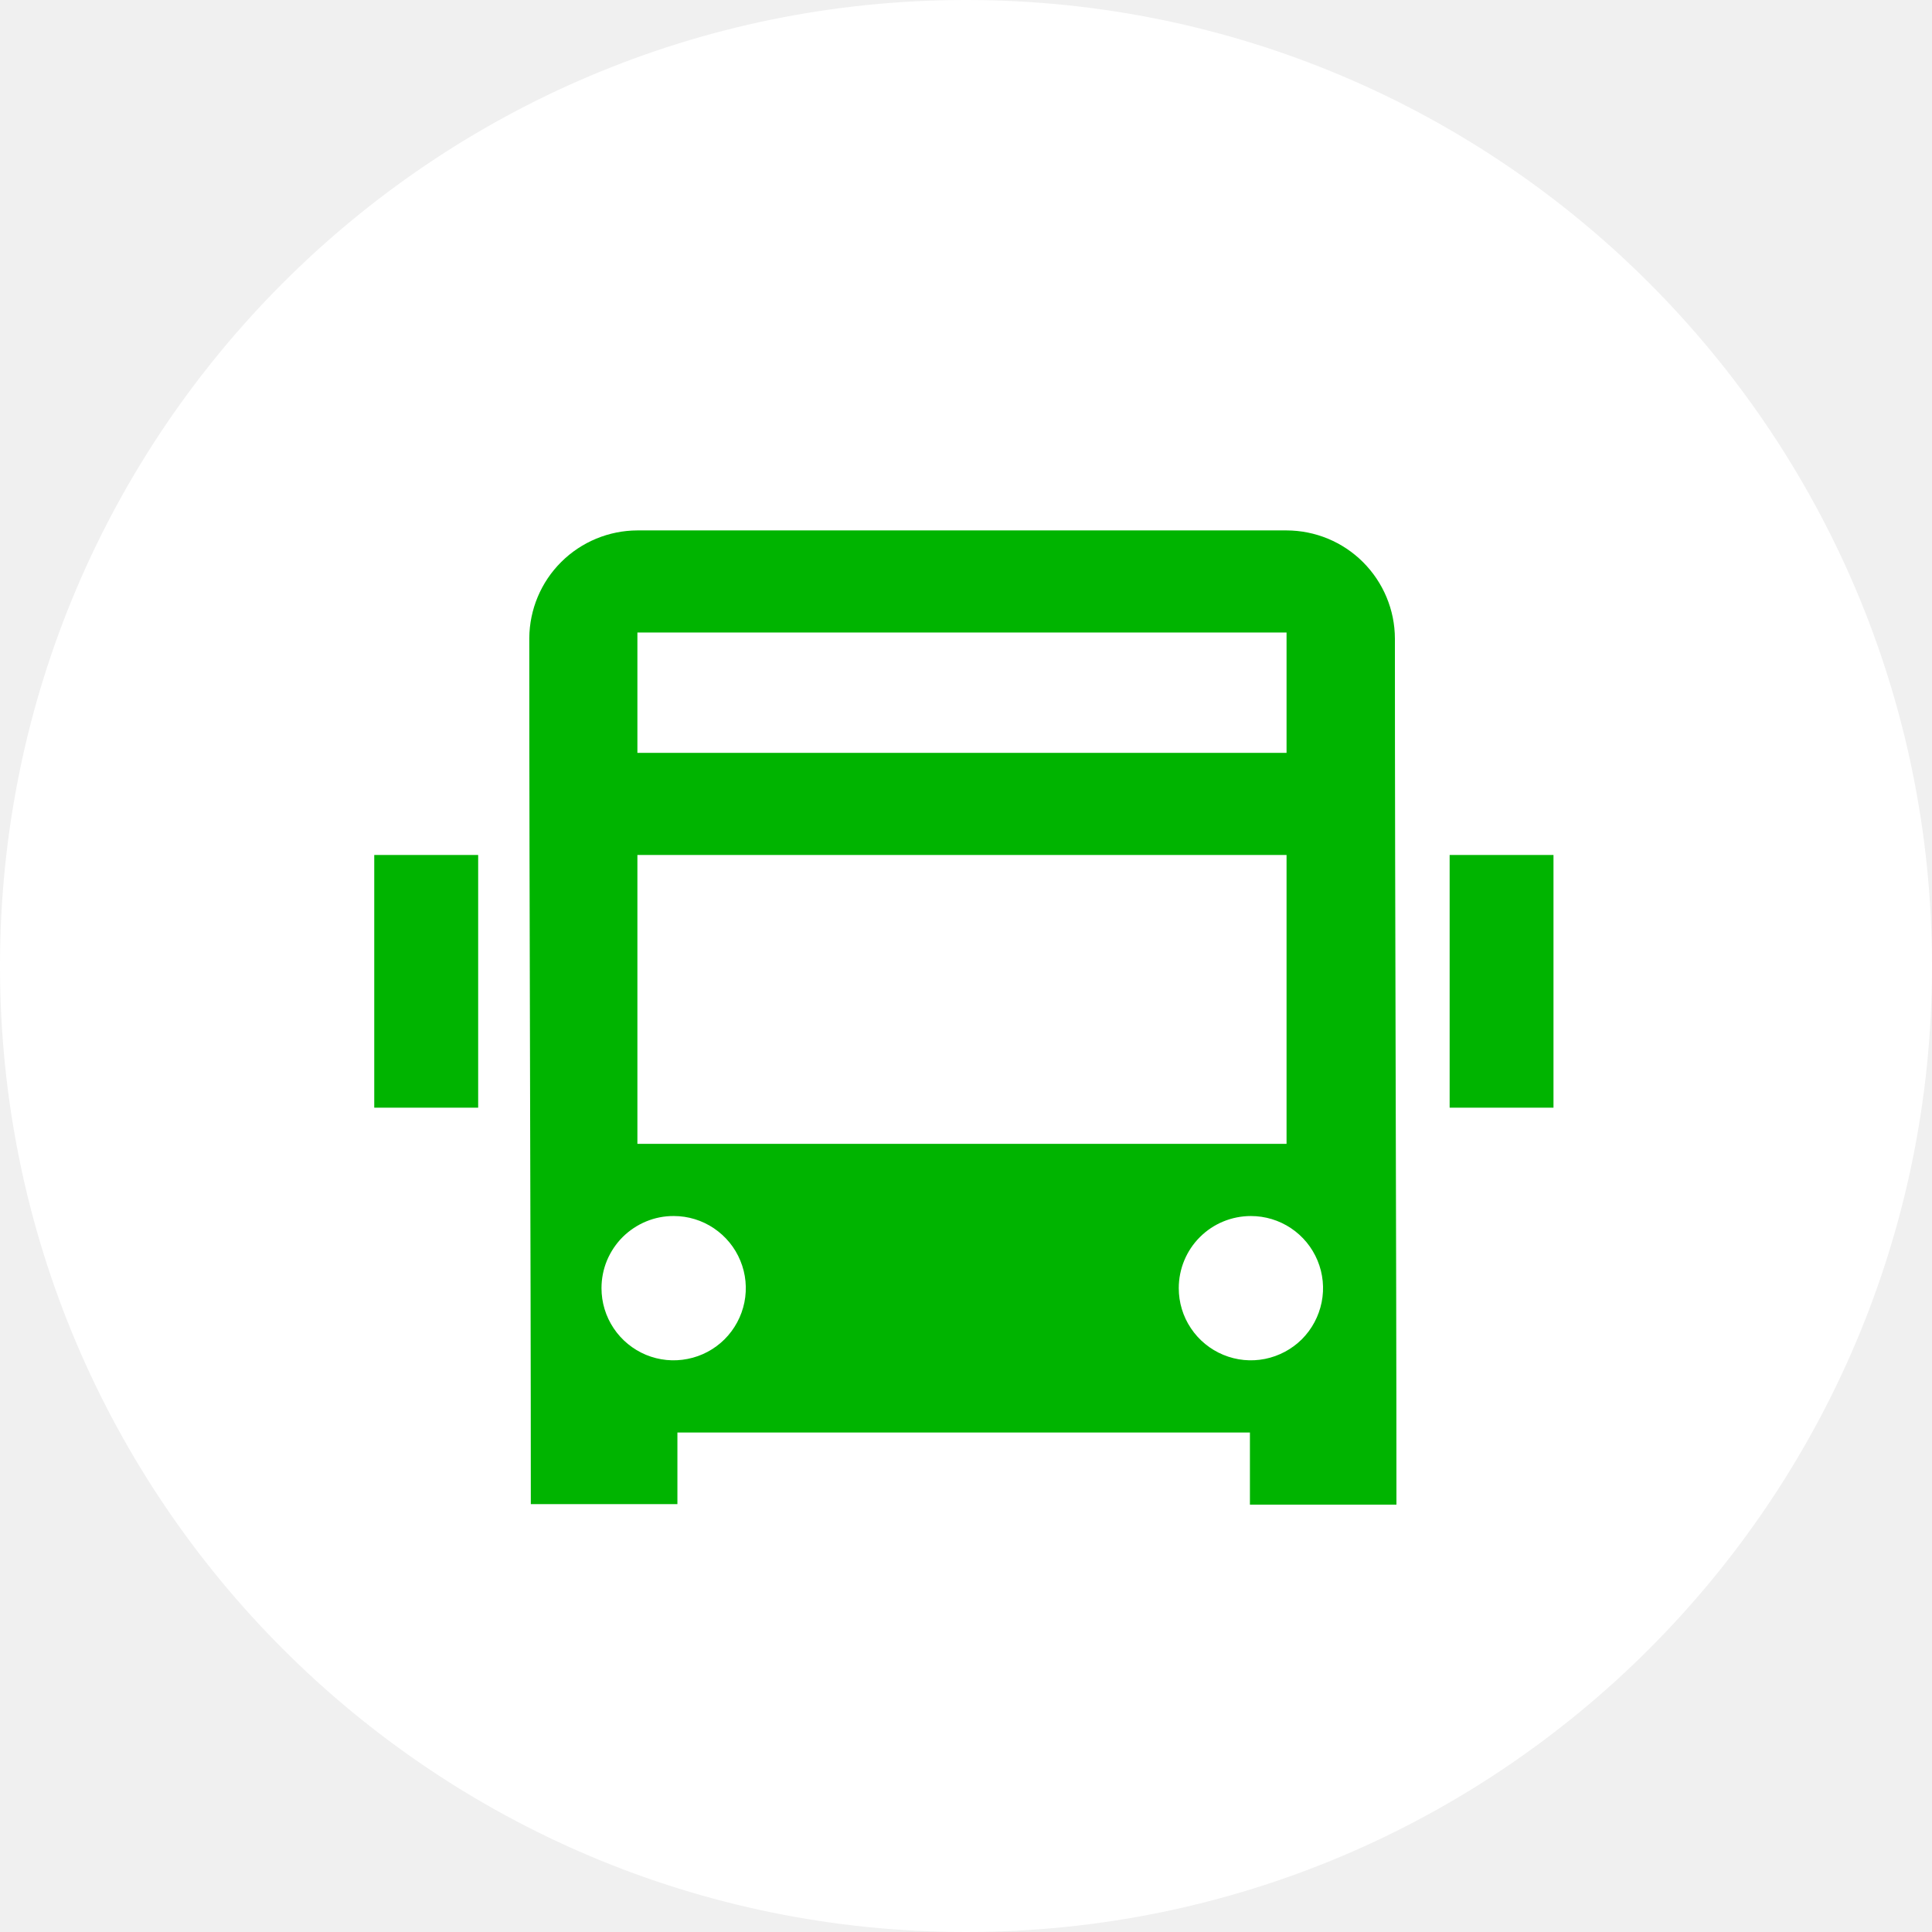
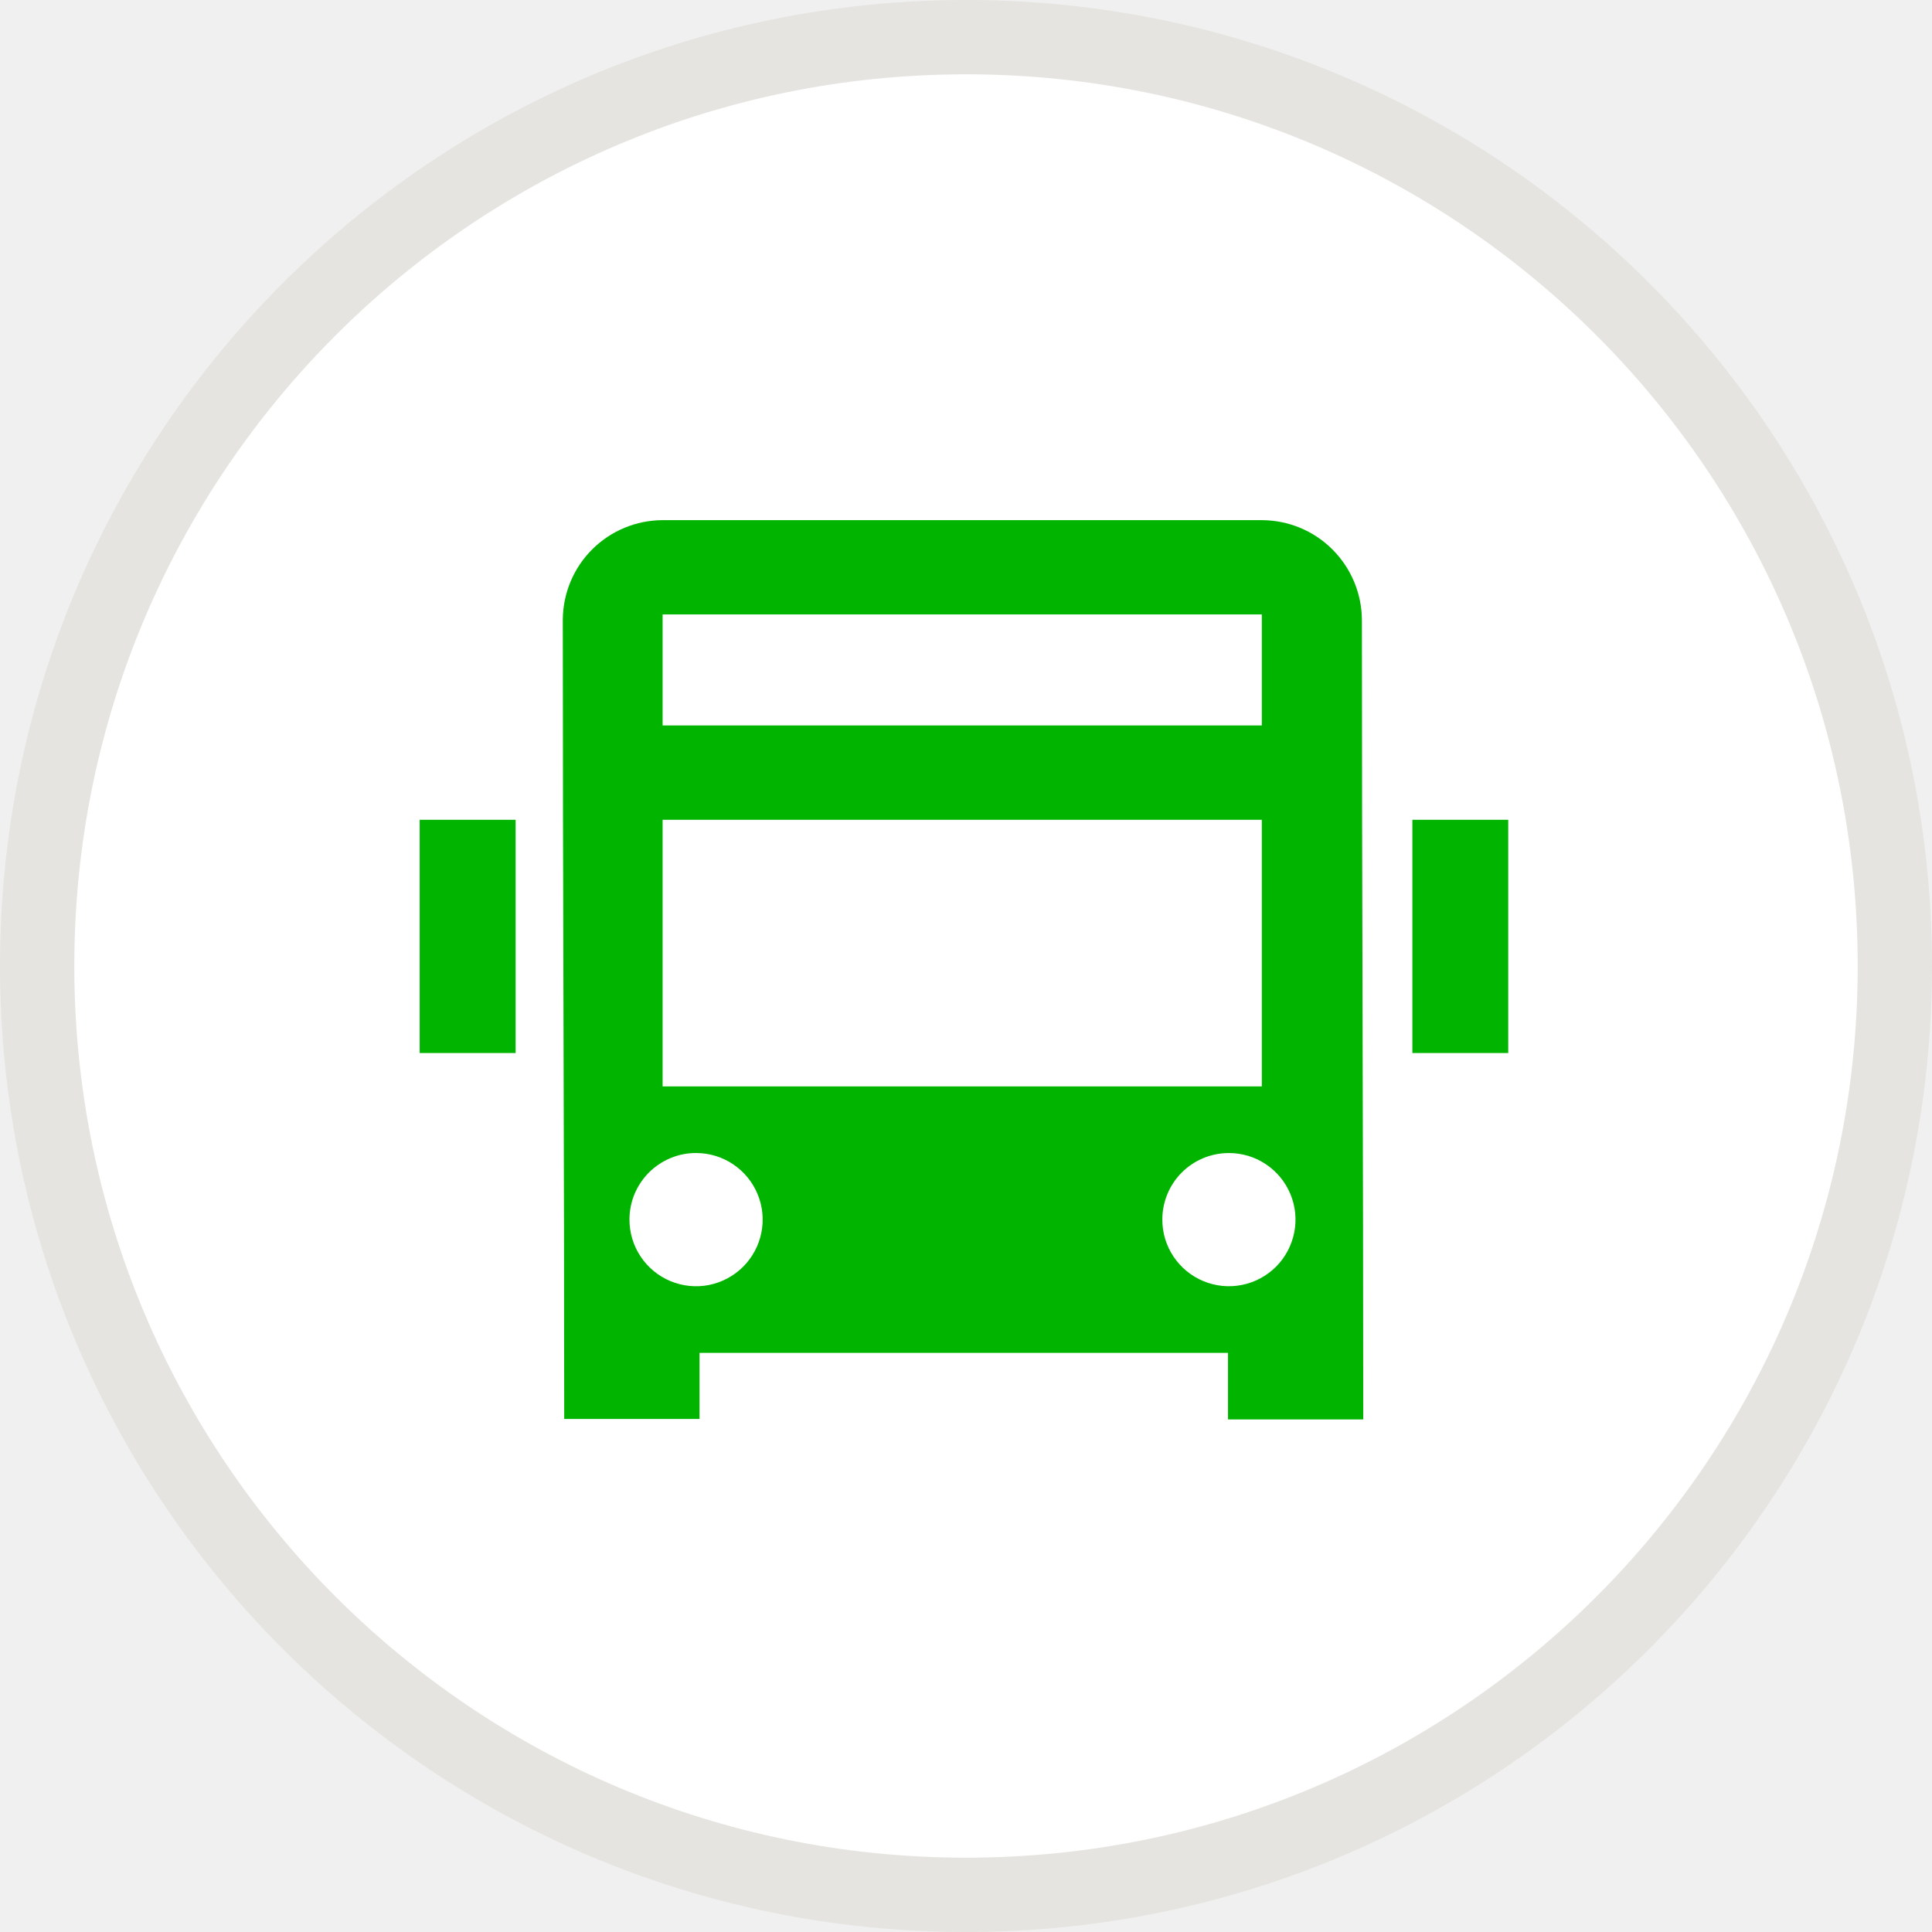
- <svg xmlns="http://www.w3.org/2000/svg" width="24" height="24" viewBox="0 0 24 24" fill="none">
-   <rect width="24" height="24" rx="12" fill="white" />
-   <path fill-rule="evenodd" clip-rule="evenodd" d="M7.918 6.589H15.982C16.339 6.59 16.68 6.731 16.932 6.983C17.184 7.235 17.327 7.576 17.328 7.932C17.328 11.508 17.347 15.286 17.347 18.691H15.527V17.795H8.415V18.685H6.594C6.594 15.273 6.575 11.508 6.575 7.926C6.578 7.571 6.72 7.231 6.972 6.981C7.223 6.731 7.564 6.59 7.918 6.589ZM18.008 10.621H19.298V13.76H18.008V10.621ZM4.649 10.621H5.94V13.76H4.649V10.621ZM8.371 15.106C8.548 15.106 8.721 15.159 8.868 15.258C9.015 15.357 9.13 15.497 9.197 15.661C9.265 15.825 9.282 16.005 9.247 16.179C9.212 16.352 9.126 16.512 9.001 16.637C8.875 16.762 8.716 16.847 8.542 16.881C8.368 16.916 8.188 16.898 8.024 16.83C7.861 16.762 7.721 16.647 7.623 16.5C7.524 16.352 7.472 16.179 7.472 16.002C7.472 15.884 7.495 15.767 7.54 15.658C7.586 15.549 7.652 15.45 7.735 15.367C7.819 15.284 7.918 15.218 8.027 15.173C8.136 15.128 8.253 15.105 8.371 15.106ZM7.918 7.857H15.982V9.352H7.918V7.857ZM7.918 10.621H15.982V14.209H7.918V10.621ZM15.539 15.106C15.716 15.106 15.889 15.158 16.037 15.257C16.184 15.355 16.299 15.495 16.367 15.659C16.435 15.823 16.453 16.003 16.418 16.177C16.383 16.351 16.298 16.51 16.173 16.636C16.047 16.761 15.888 16.846 15.714 16.881C15.54 16.916 15.36 16.898 15.196 16.83C15.032 16.762 14.892 16.647 14.794 16.5C14.695 16.353 14.643 16.179 14.643 16.002C14.643 15.764 14.737 15.536 14.905 15.368C15.073 15.2 15.301 15.106 15.539 15.106Z" fill="#00B400" />
+ <svg xmlns="http://www.w3.org/2000/svg" width="26" height="26" viewBox="0 0 26 26" fill="none">
+   <rect x="0.5" y="0.5" width="25" height="25" rx="12.5" fill="white" />
+   <path fill-rule="evenodd" clip-rule="evenodd" d="M8.917 7H16.981C17.338 7.001 17.679 7.142 17.931 7.394C18.183 7.646 18.326 7.987 18.328 8.343C18.328 11.919 18.346 15.697 18.346 19.102H16.526V18.206H9.414V19.096H7.593C7.593 15.684 7.574 11.919 7.574 8.337C7.577 7.982 7.719 7.642 7.971 7.392C8.222 7.142 8.563 7.001 8.917 7ZM19.007 11.032H20.297V14.171H19.007V11.032ZM5.648 11.032H6.939V14.171H5.648V11.032ZM9.37 15.517C9.547 15.517 9.72 15.57 9.867 15.669C10.014 15.768 10.129 15.908 10.196 16.072C10.264 16.236 10.281 16.416 10.246 16.59C10.211 16.764 10.125 16.923 10 17.048C9.874 17.173 9.715 17.258 9.541 17.293C9.367 17.327 9.187 17.309 9.023 17.241C8.86 17.173 8.72 17.058 8.622 16.911C8.523 16.763 8.471 16.59 8.471 16.413C8.471 16.295 8.494 16.178 8.539 16.069C8.585 15.96 8.651 15.861 8.734 15.778C8.818 15.695 8.917 15.629 9.026 15.584C9.135 15.539 9.252 15.516 9.37 15.517ZM8.917 8.269H16.981V9.763H8.917V8.269ZM8.917 11.032H16.981V14.62H8.917V11.032ZM16.538 15.517C16.715 15.517 16.889 15.569 17.036 15.668C17.183 15.766 17.298 15.906 17.366 16.07C17.434 16.234 17.452 16.414 17.417 16.588C17.382 16.762 17.297 16.922 17.172 17.047C17.046 17.172 16.887 17.258 16.713 17.292C16.539 17.327 16.359 17.309 16.195 17.241C16.031 17.173 15.891 17.058 15.793 16.911C15.694 16.764 15.642 16.59 15.642 16.413C15.642 16.175 15.736 15.947 15.904 15.779C16.072 15.611 16.3 15.517 16.538 15.517Z" fill="#00B400" />
+   <rect x="0.5" y="0.5" width="25" height="25" rx="12.5" stroke="#E6E4E0" />
</svg>
